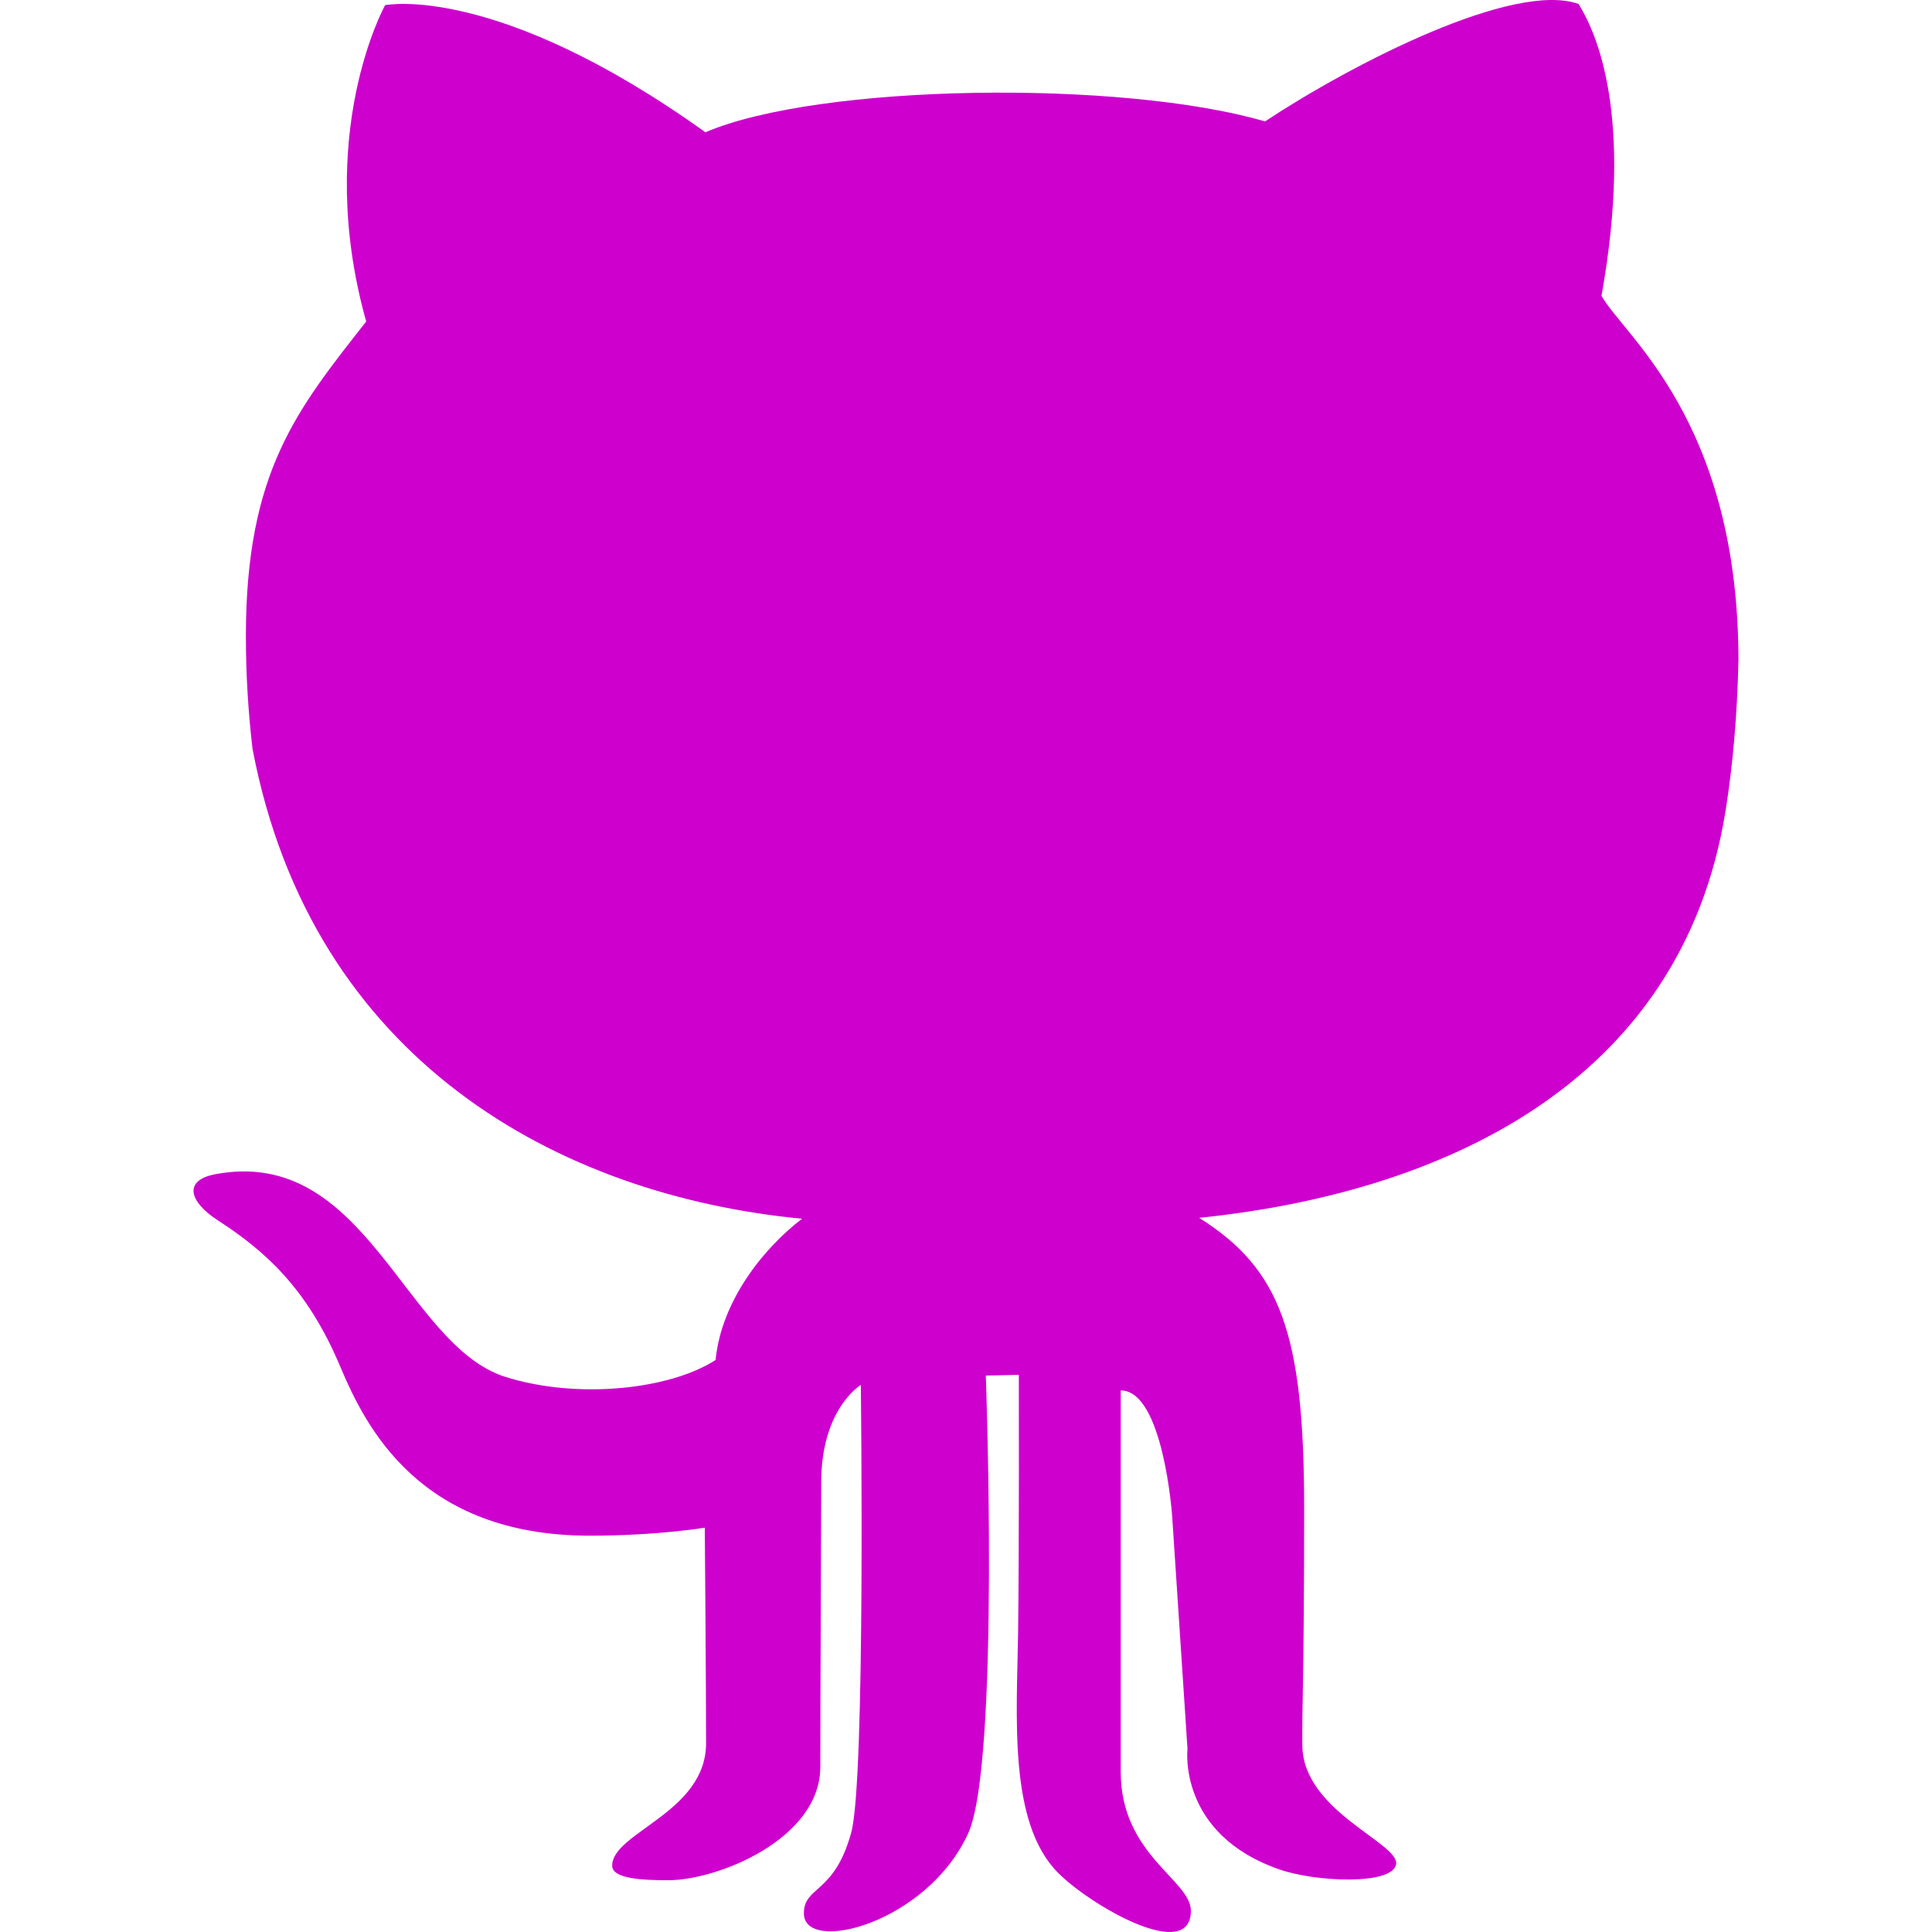
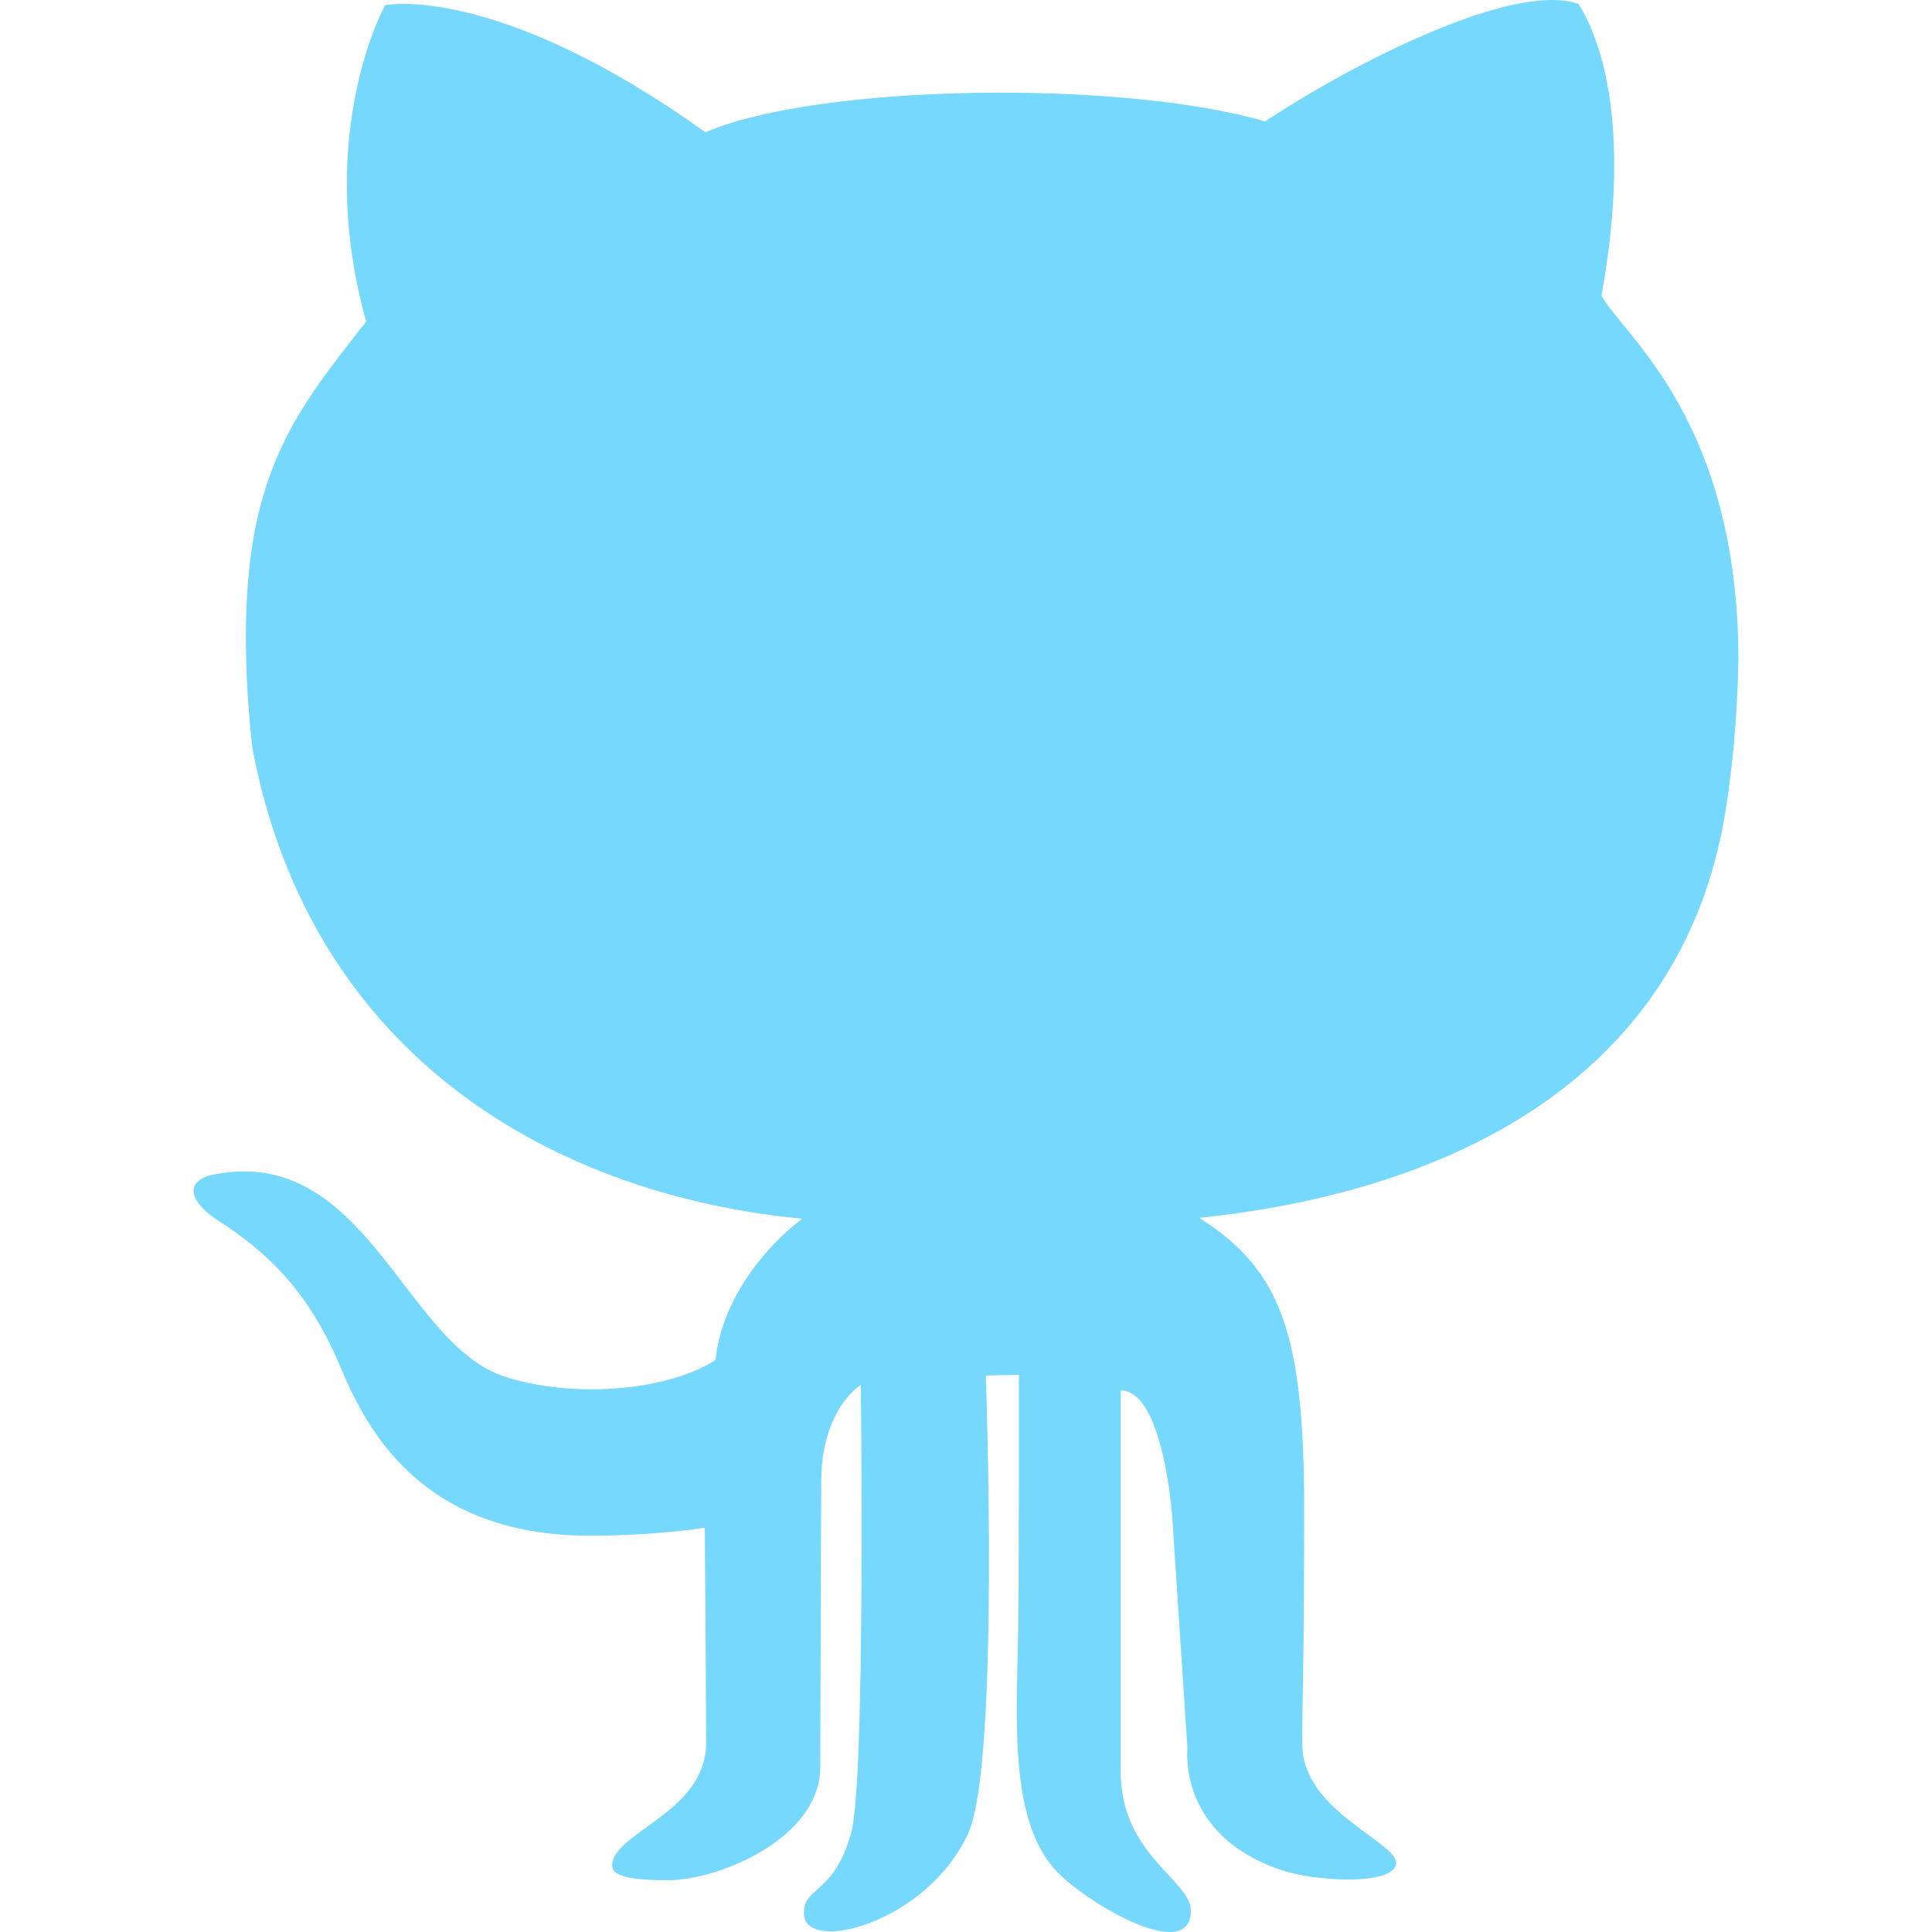
- <svg xmlns="http://www.w3.org/2000/svg" version="1.1" id="Capa_1" fill="#ce00ce" x="0px" y="0px" viewBox="0 0 478.613 478.613" style="enable-background:new 0 0 478.613 478.613;" xml:space="preserve">
+ <svg xmlns="http://www.w3.org/2000/svg" version="1.1" id="Capa_1" fill="#77d8fe" x="0px" y="0px" viewBox="0 0 478.613 478.613" style="enable-background:new 0 0 478.613 478.613;" xml:space="preserve">
  <g id="XMLID_122_">
    <g>
      <path d="M427.501,200.695c1.776-11.238,2.884-23.56,3.163-37.377c-0.107-59.246-28.468-80.21-33.925-90.038    c8.037-44.89-1.331-65.309-5.688-72.299c-16.07-5.704-55.91,14.722-77.678,29.101c-35.491-10.389-110.494-9.375-138.621,2.689    C122.856-4.389,95.408,1.277,95.408,1.277s-17.745,31.82-4.691,78.371c-17.075,21.759-29.802,37.143-29.802,77.949    c0,9.773,0.607,19.008,1.637,27.893c14.705,77.318,75.97,110.674,136.15,116.426c-9.056,6.881-19.928,19.903-21.432,34.992    c-11.379,7.357-34.268,9.789-52.067,4.193c-24.939-7.88-34.486-57.266-71.833-50.221c-8.081,1.512-6.475,6.842,0.523,11.386    c11.378,7.38,22.094,16.554,30.354,36.185c6.344,15.072,19.687,41.982,61.873,41.982c16.747,0,28.477-1.979,28.477-1.979    s0.319,38.406,0.319,53.385c0,17.238-23.264,22.078-23.264,30.348c0,3.289,7.7,3.601,13.888,3.601    c12.229,0,37.673-10.186,37.673-28.103c0-14.237,0.227-62.081,0.227-70.46c0-18.307,9.811-24.136,9.811-24.136    s1.201,97.727-2.361,110.829c-4.177,15.408-11.744,13.219-11.744,20.076c0,10.233,30.589,2.502,40.735-19.897    c7.849-17.495,4.334-113.331,4.334-113.331l8.183-0.178c0,0,0.094,43.892-0.188,63.944c-0.295,20.769-2.438,47.025,9.898,59.417    c8.097,8.15,32.903,22.451,32.903,9.382c0-7.574-17.371-13.833-17.371-34.353V344.45c10.553,0,12.734,31.072,12.734,31.072    l3.804,57.727c0,0-2.526,21.065,22.756,29.856c8.925,3.126,28.018,3.976,28.913-1.271c0.897-5.26-22.99-13.038-23.217-29.342    c-0.123-9.93,0.445-15.742,0.445-58.934c0-43.168-5.799-59.137-26.007-71.863C355.669,295.681,416.536,269.51,427.501,200.695z" />
    </g>
  </g>
  <g>
</g>
  <g>
</g>
  <g>
</g>
  <g>
</g>
  <g>
</g>
  <g>
</g>
  <g>
</g>
  <g>
</g>
  <g>
</g>
  <g>
</g>
  <g>
</g>
  <g>
</g>
  <g>
</g>
  <g>
</g>
  <g>
</g>
</svg>
